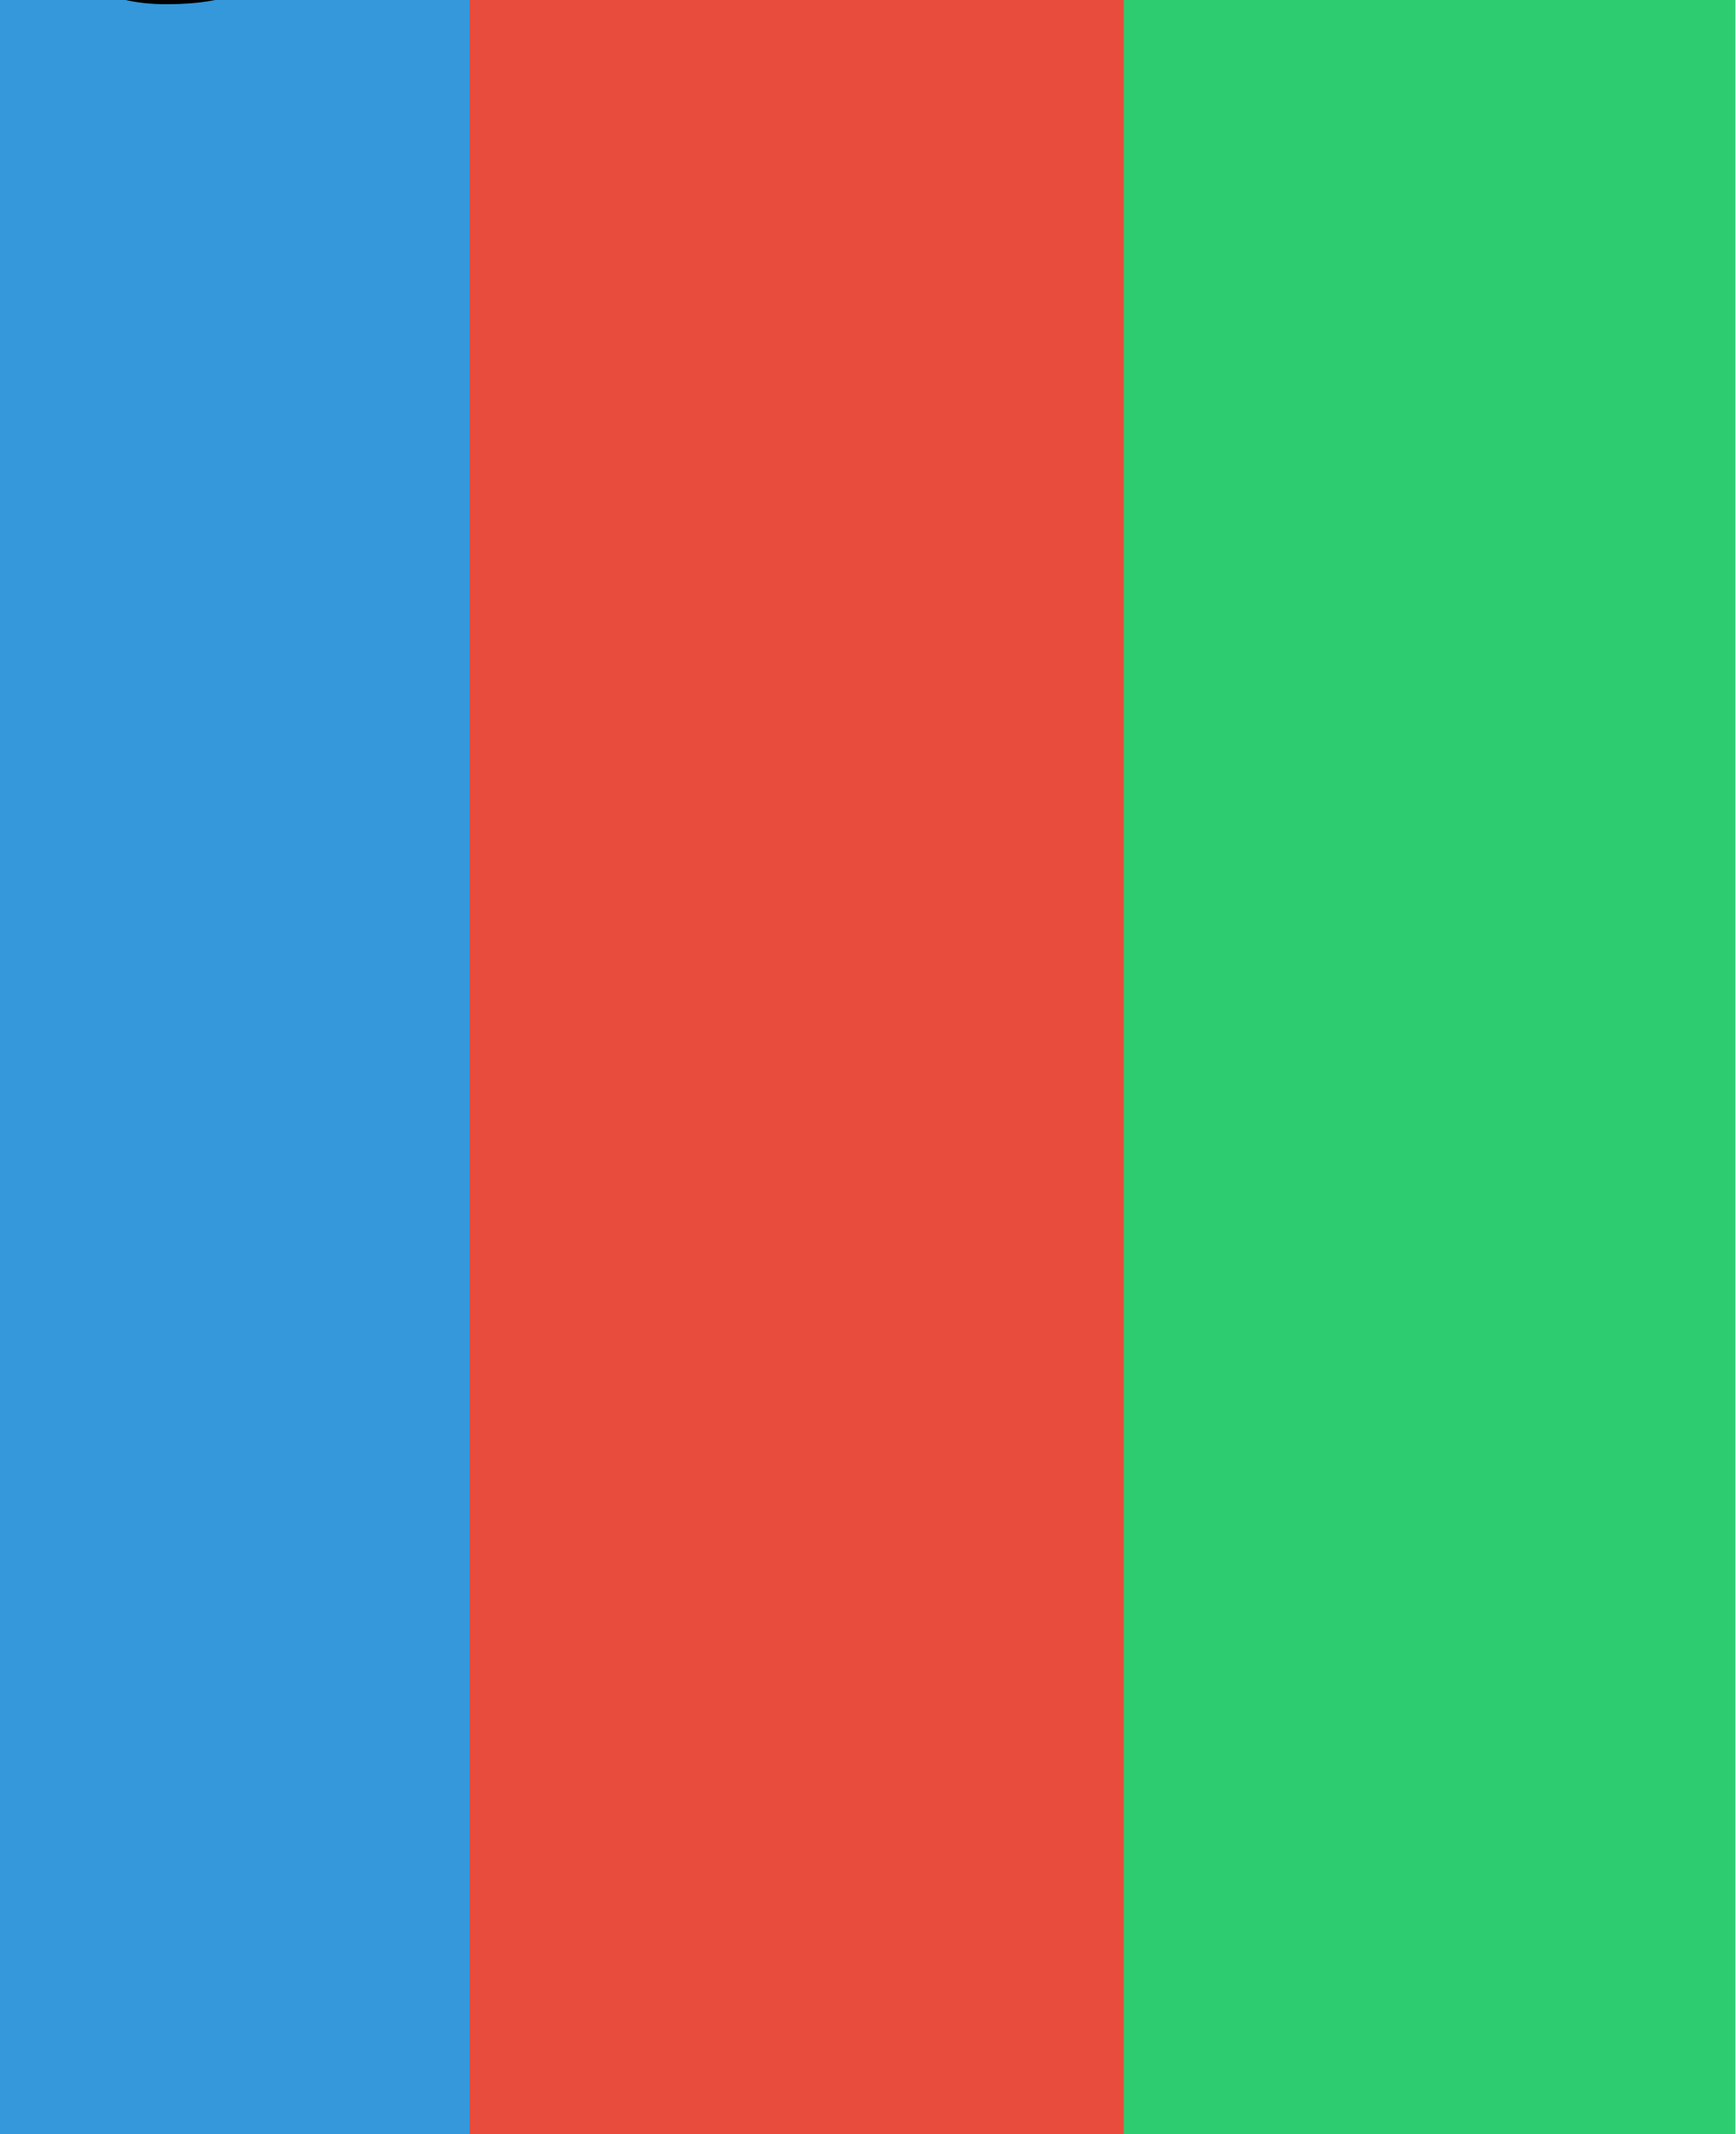
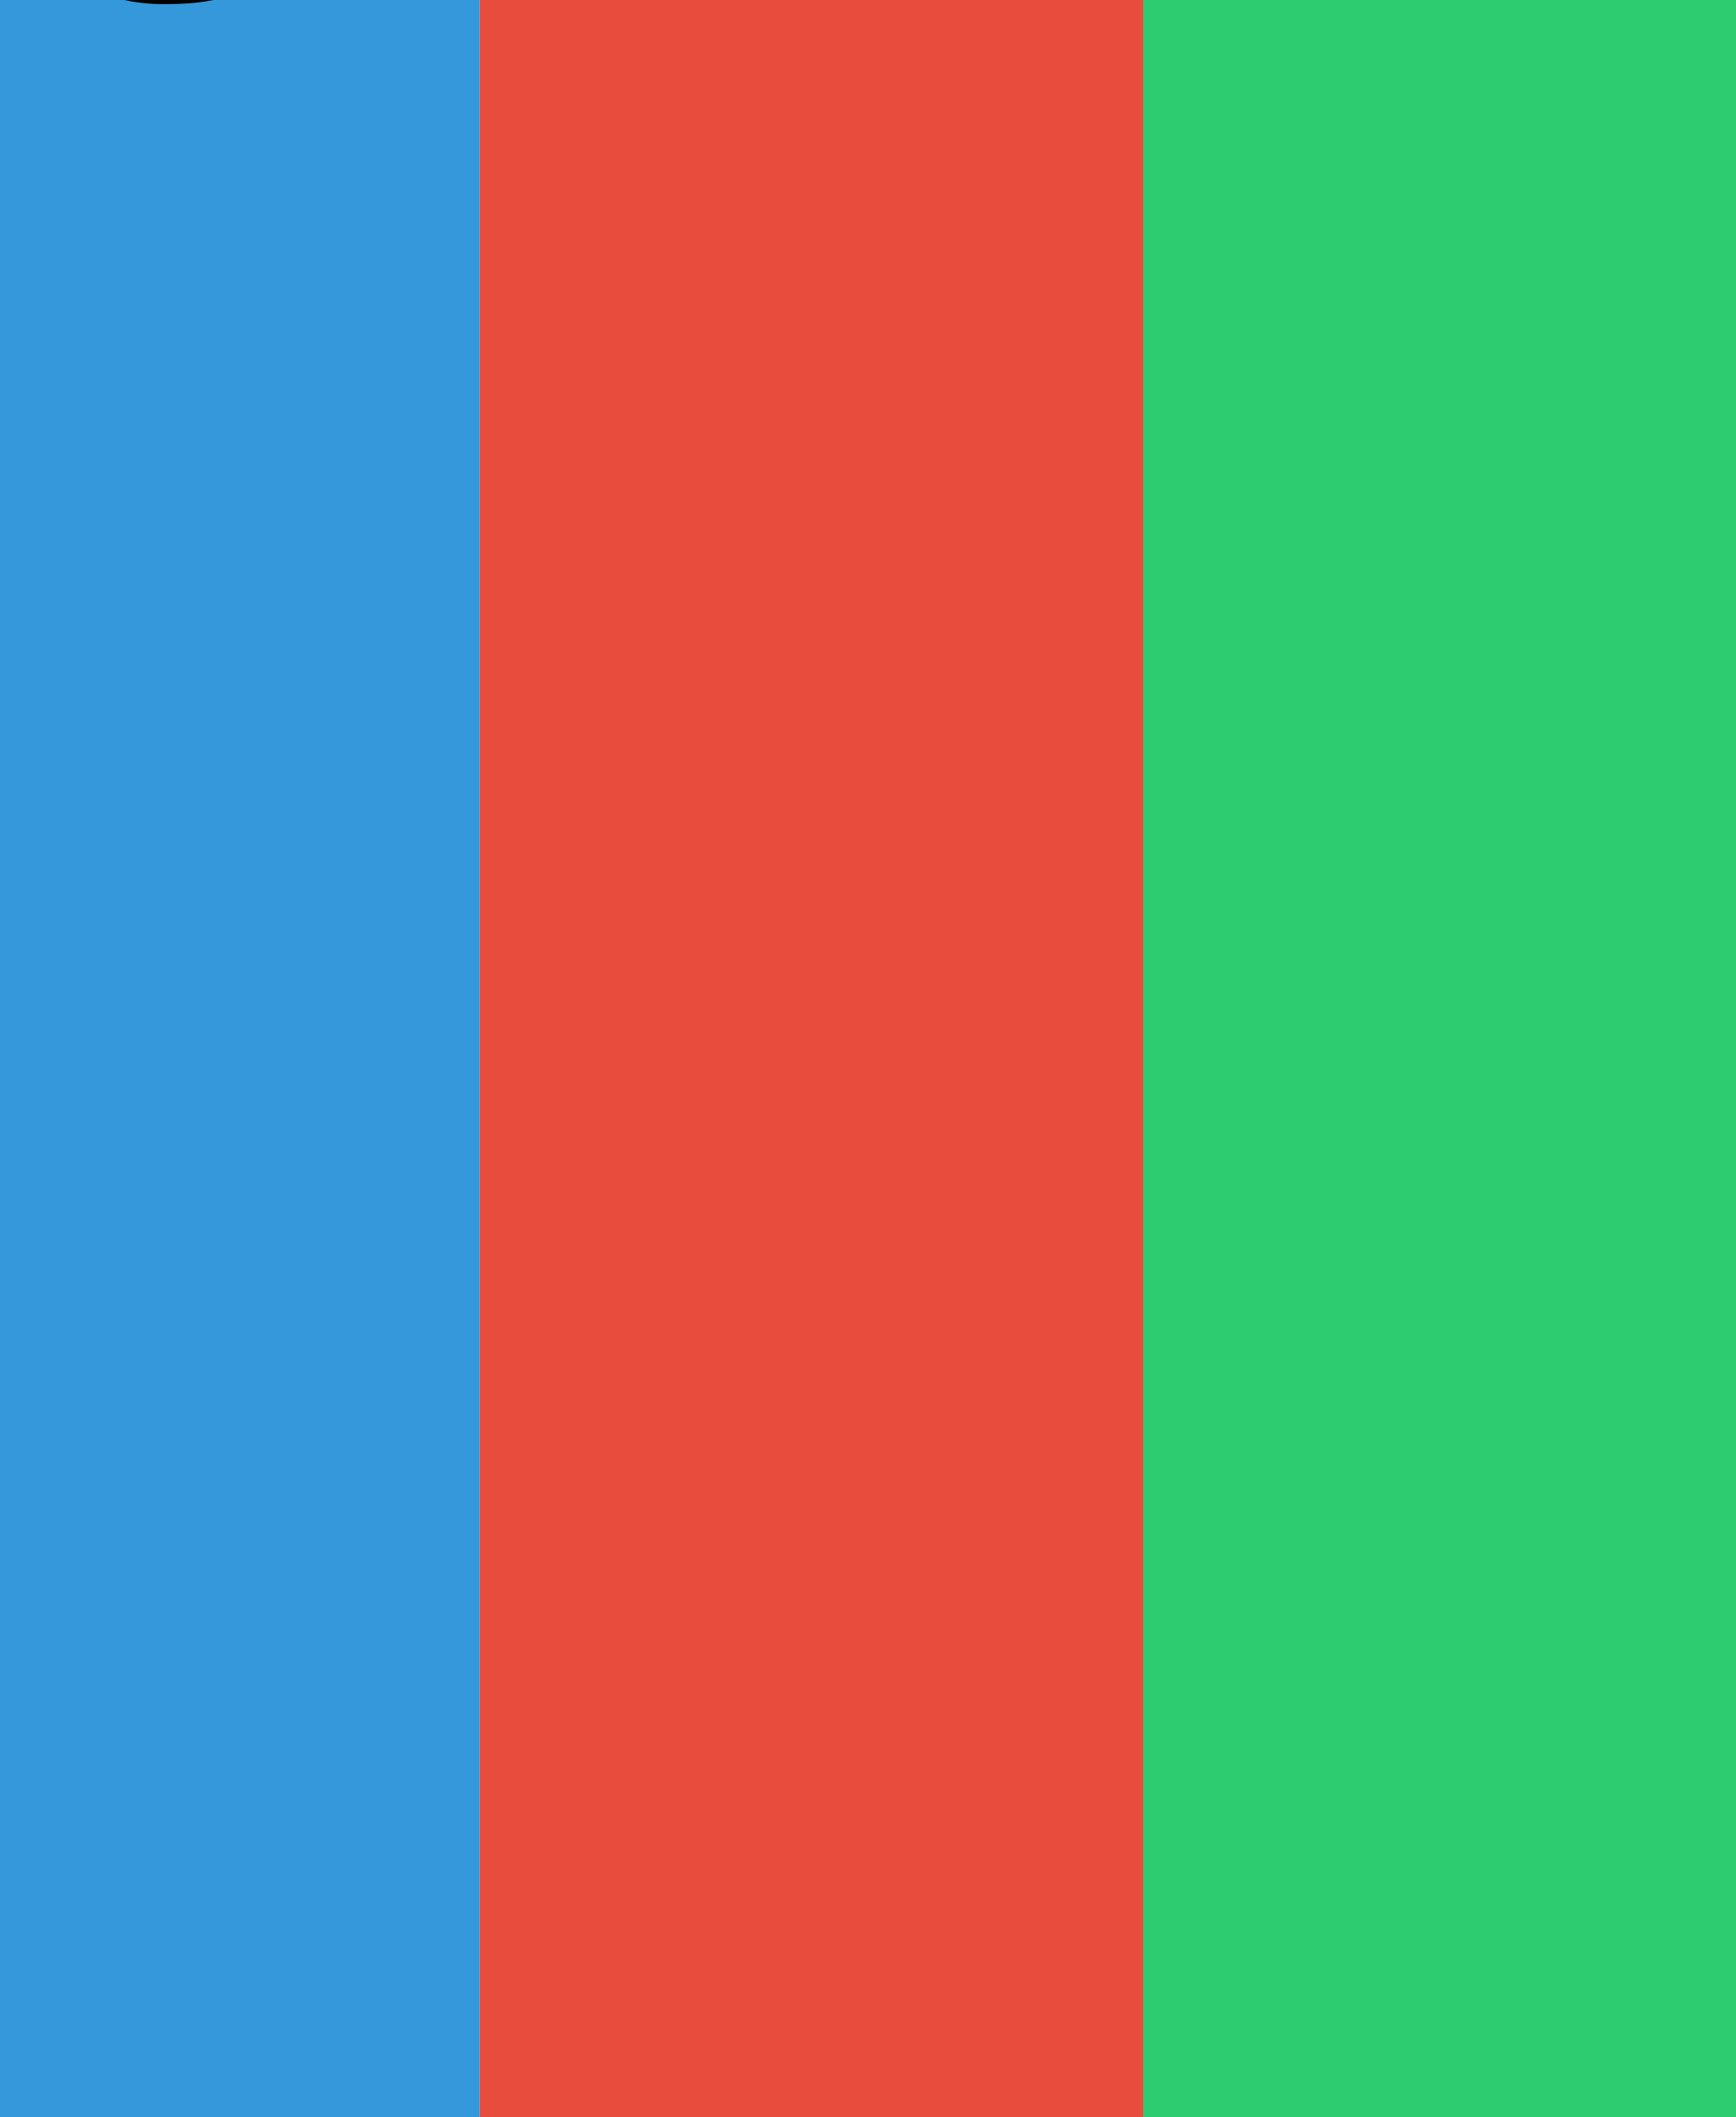
- <svg xmlns="http://www.w3.org/2000/svg" width="122" height="150">
+ <svg xmlns="http://www.w3.org/2000/svg" width="123" height="150">
  <defs>
    <style type="text/css">@font-face {
    font-family: 'pictex-InterVariable';
    src: url('InterVariable.ttf');
}@font-face {
    font-family: 'pictex-InterVariable';
    src: url('InterVariable.ttf');
}@font-face {
    font-family: 'pictex-InterVariable';
    src: url('InterVariable.ttf');
}</style>
  </defs>
-   <rect fill-opacity="0" width="122" height="150" />
-   <rect fill="#ECF0F1" width="122" height="150" />
+   <rect fill-opacity="0" width="123" height="150" />
+   <rect fill="#ECF0F1" width="123" height="150" />
  <rect fill="#3498DB" width="34" height="150" />
  <text font-size="20" font-family="pictex-InterVariable" x="10, " y="29.375, ">
			A
	</text>
-   <rect fill="#E74C3C" x="33" width="47" height="150" />
-   <text font-size="40" font-family="pictex-InterVariable" x="43, " y="48.75, ">
+   <rect fill="#E74C3C" x="34" width="47" height="150" />
+   <text font-size="40" font-family="pictex-InterVariable" x="44, " y="48.75, ">
			B
	</text>
-   <rect fill="#2ECC71" x="79" width="43" height="150" />
-   <text font-size="30" font-family="pictex-InterVariable" x="89, " y="39.062, ">
+   <rect fill="#2ECC71" x="81" width="42" height="150" />
+   <text font-size="30" font-family="pictex-InterVariable" x="91, " y="39.062, ">
			C
	</text>
</svg>
